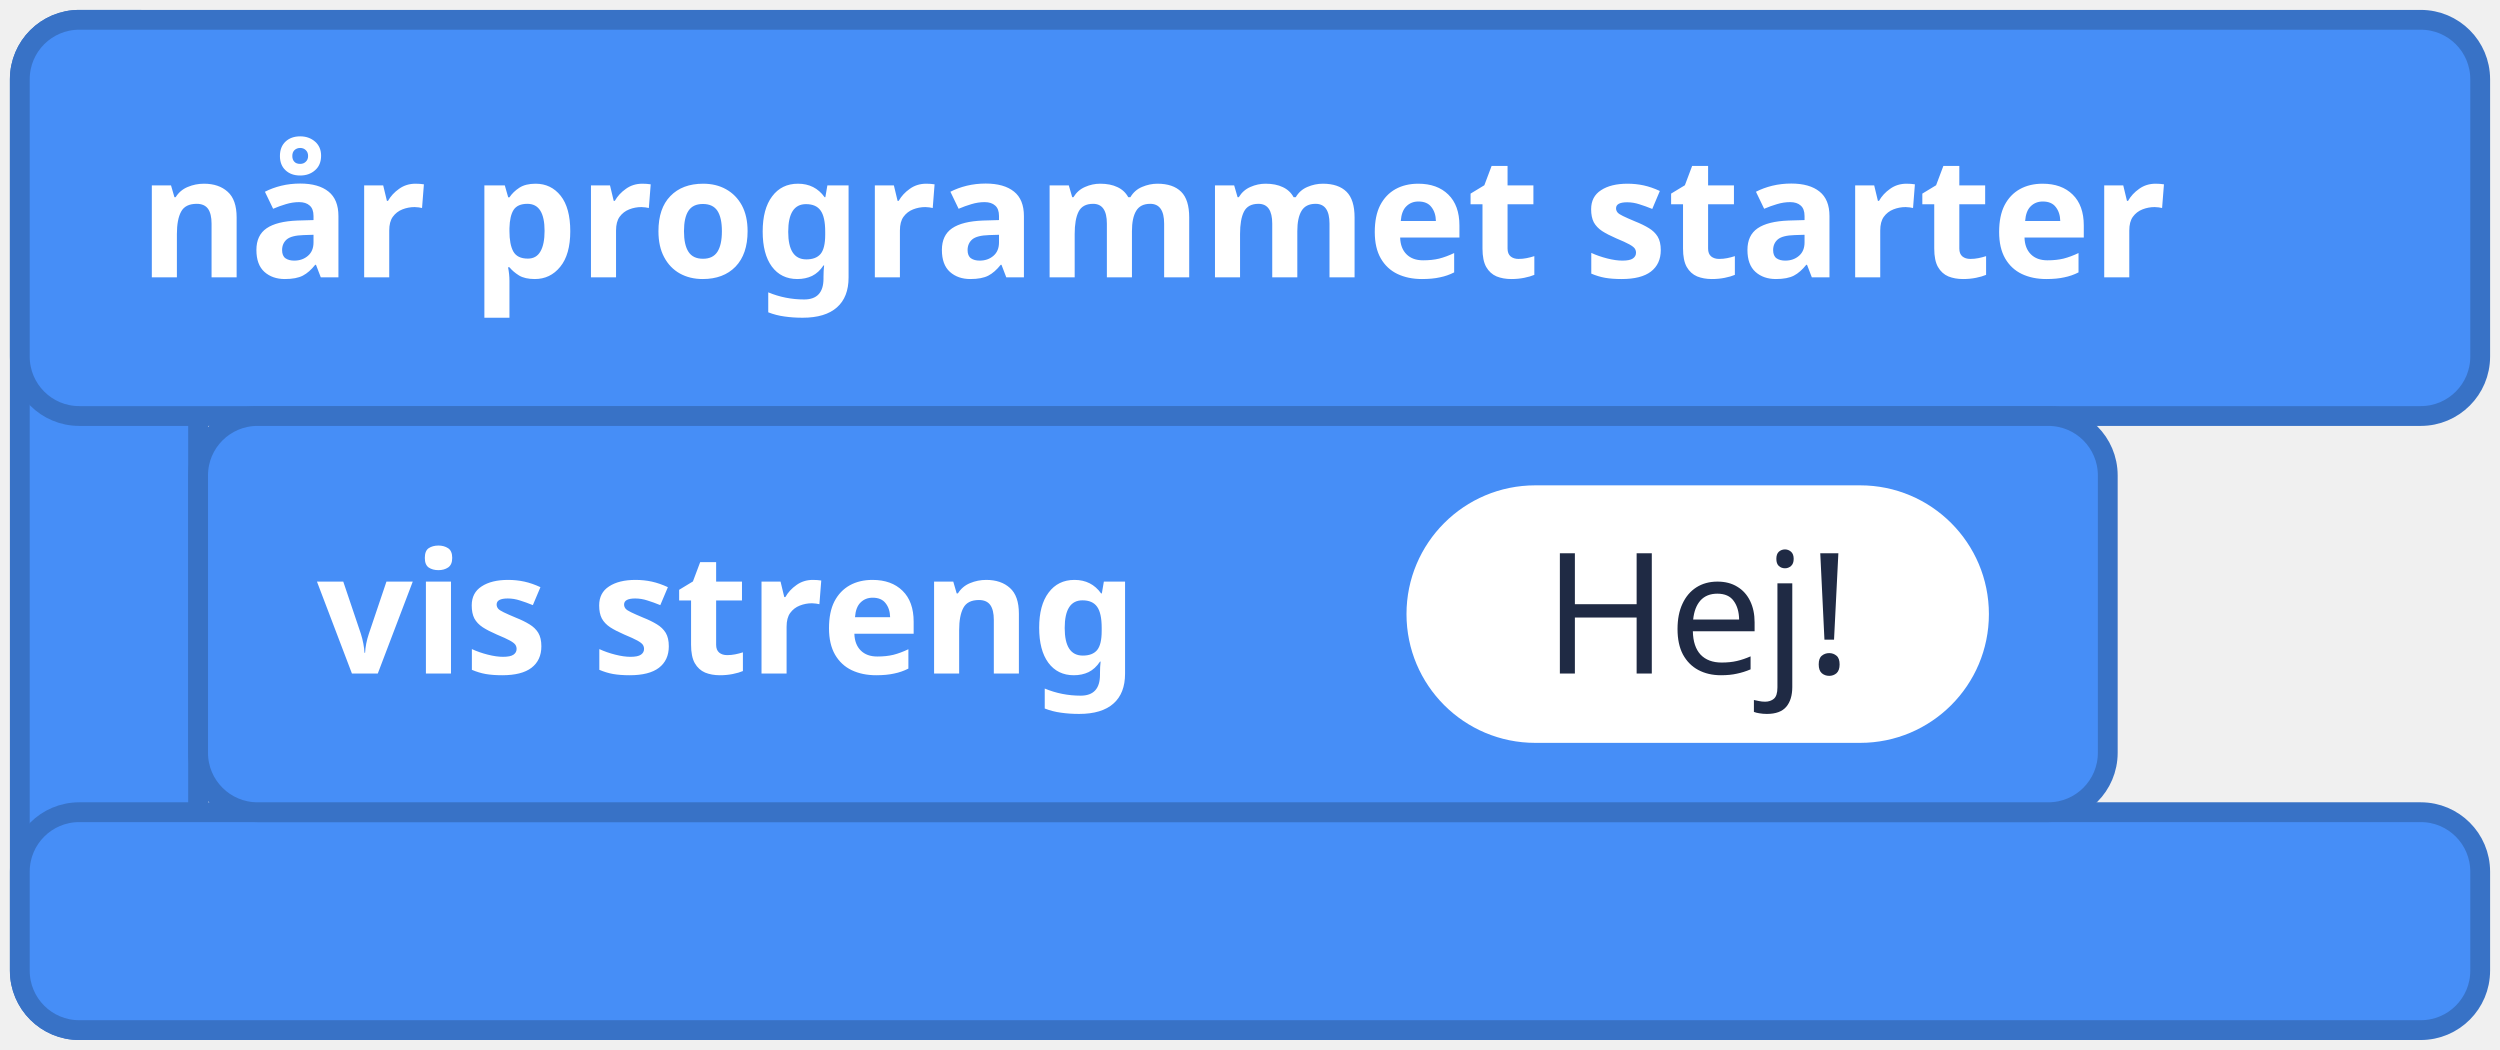
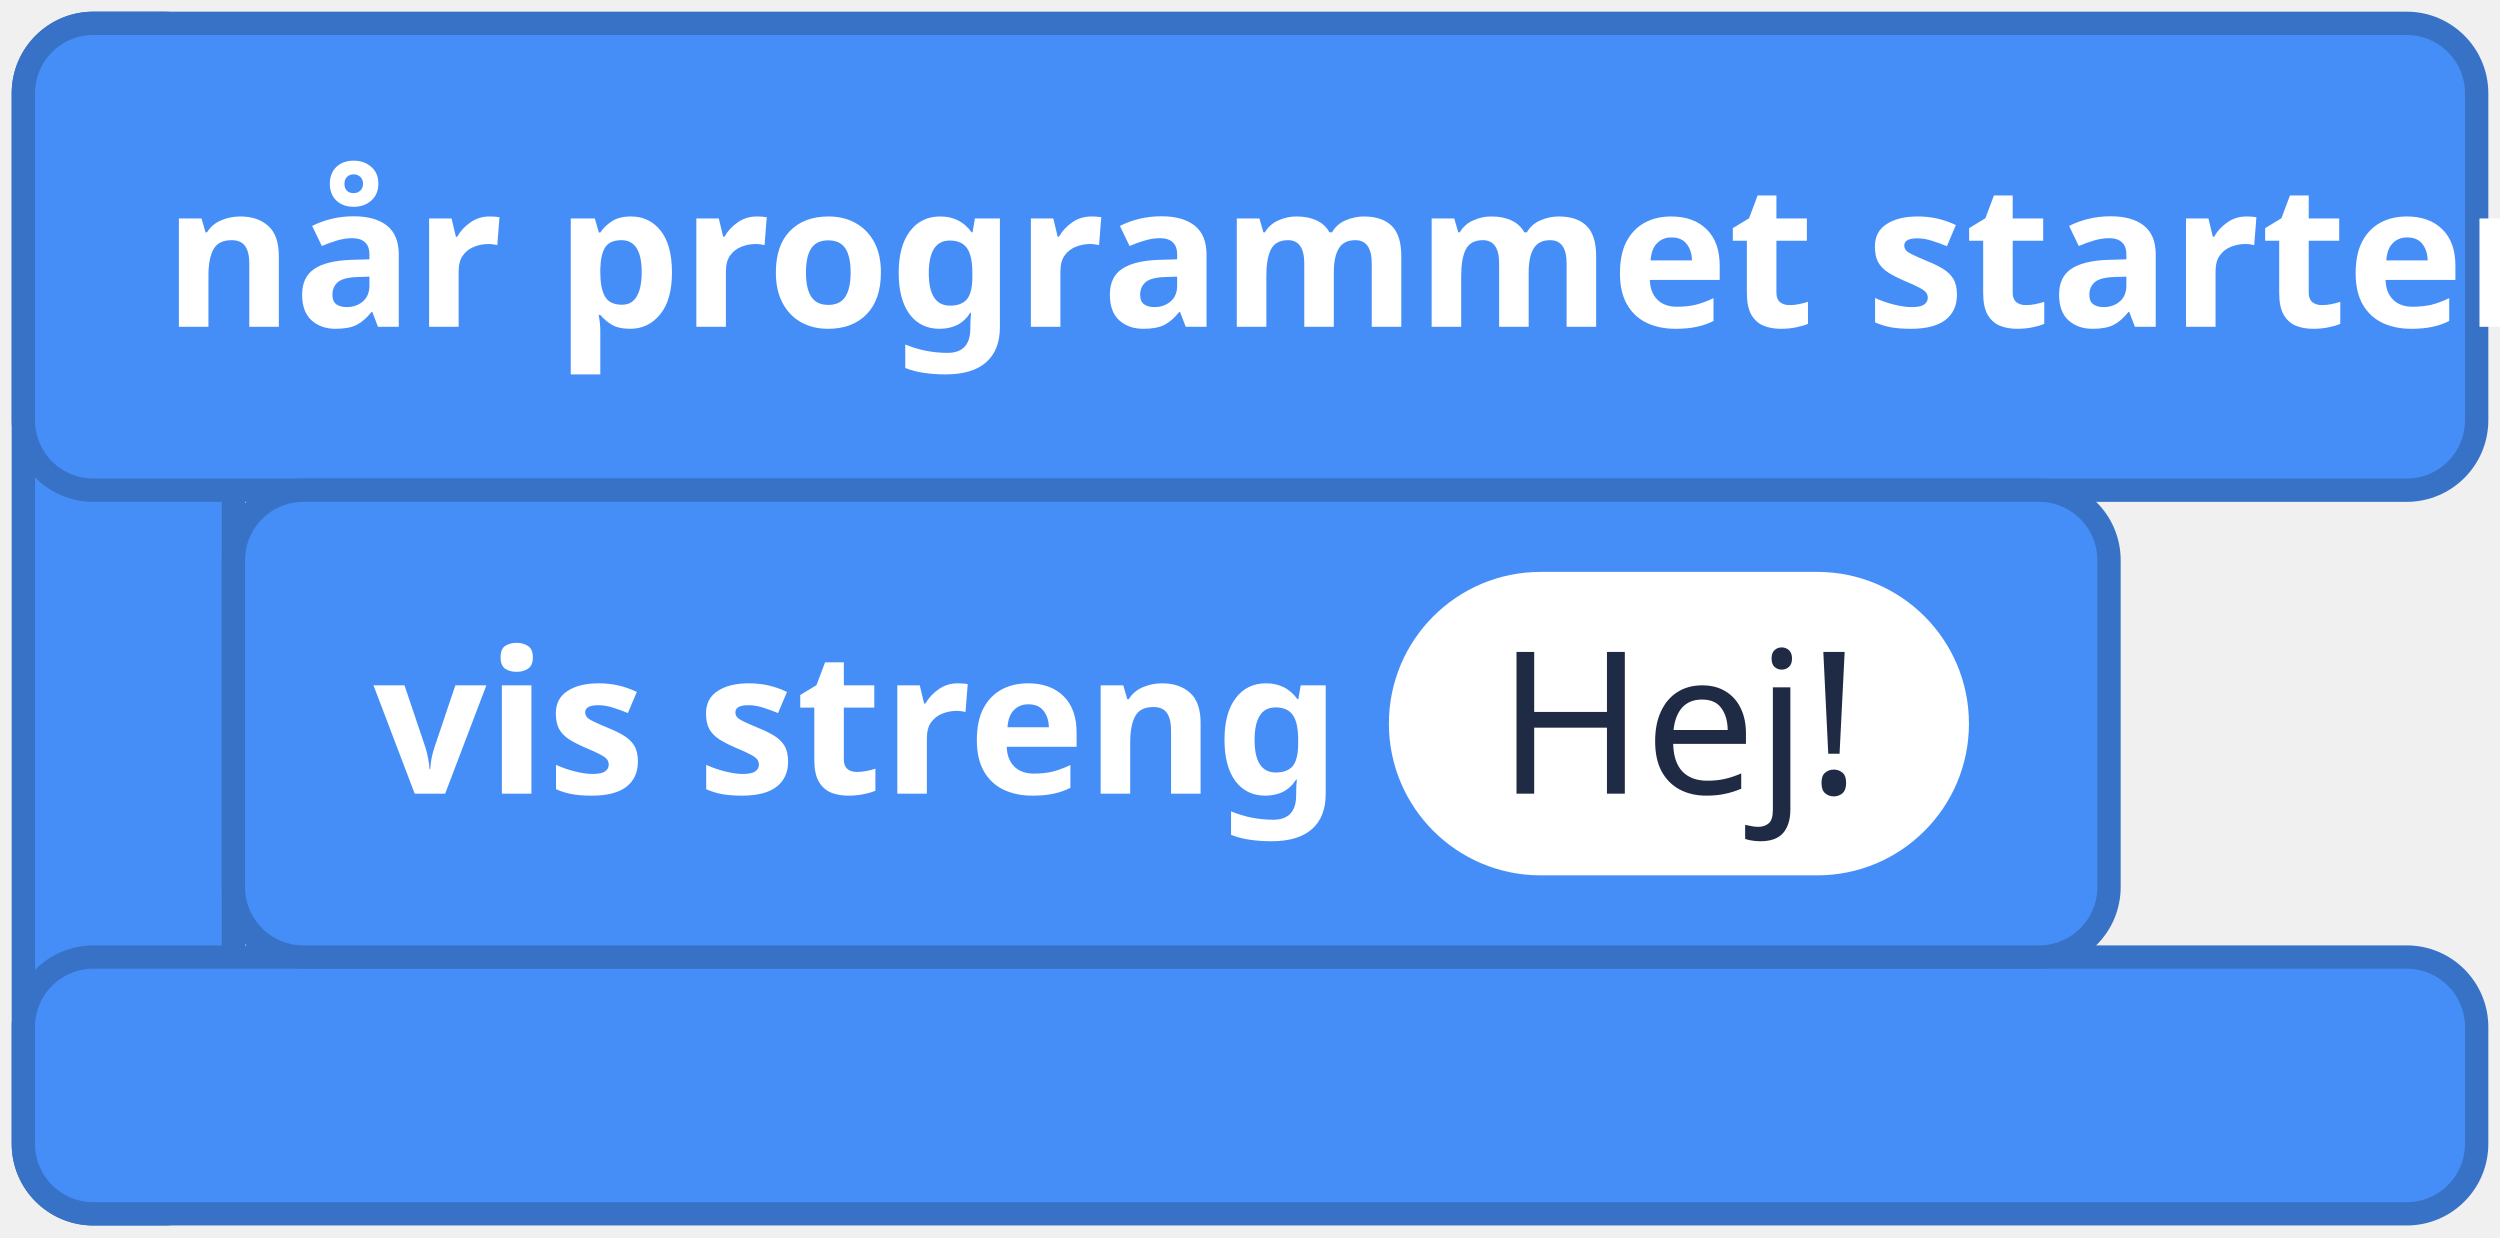
- <svg xmlns="http://www.w3.org/2000/svg" viewBox="0 0 252.4 106" width="252.4" height="106">
+ <svg xmlns="http://www.w3.org/2000/svg" viewBox="0 0 214.2 106" width="214.2" height="106">
  <rect x="2" y="2" width="18" height="102" rx="6" fill="#468EF7" stroke="#3872C6" stroke-width="2" />
-   <rect x="2" y="82" width="248.4" height="22" rx="6" fill="#468EF7" stroke="#3872C6" stroke-width="2" />
-   <rect x="2" y="2" width="248.4" height="40" rx="6" fill="#468EF7" stroke="#3872C6" stroke-width="2" />
-   <text x="14" y="28" font-size="17" font-weight="700" fill="#fff" font-family="Trebuchet MS, Verdana, sans-serif" textLength="224.4" lengthAdjust="spacingAndGlyphs">når programmet starter</text>
-   <rect x="20" y="42" width="192.8" height="40" rx="6" fill="#468EF7" stroke="#3872C6" stroke-width="2" />
-   <text x="32" y="68" font-size="17" font-weight="700" fill="#fff" font-family="Trebuchet MS, Verdana, sans-serif" textLength="102" lengthAdjust="spacingAndGlyphs">vis streng</text>
-   <rect x="142" y="49" width="58.8" height="26" rx="13" fill="#fff" />
-   <text x="171.4" y="68" font-size="17" text-anchor="middle" fill="#1F2A44" font-family="Trebuchet MS, Verdana, sans-serif" textLength="40.8" lengthAdjust="spacingAndGlyphs">Hej!</text>
+   <rect x="2" y="82" width="210.2" height="22" rx="6" fill="#468EF7" stroke="#3872C6" stroke-width="2" />
+   <rect x="2" y="2" width="210.2" height="40" rx="6" fill="#468EF7" stroke="#3872C6" stroke-width="2" />
+   <text x="14" y="28" font-size="17" font-weight="700" fill="#fff" font-family="Trebuchet MS, Verdana, sans-serif" textLength="186.2" lengthAdjust="spacing">når programmet starter</text>
+   <rect x="20" y="42" width="160.7" height="40" rx="6" fill="#468EF7" stroke="#3872C6" stroke-width="2" />
+   <text x="32" y="68" font-size="17" font-weight="700" fill="#fff" font-family="Trebuchet MS, Verdana, sans-serif" textLength="79" lengthAdjust="spacing">vis streng</text>
+   <rect x="119" y="49" width="49.7" height="26" rx="13" fill="#fff" />
+   <text x="143.85" y="68" font-size="17" text-anchor="middle" fill="#1F2A44" font-family="Trebuchet MS, Verdana, sans-serif" textLength="31.7" lengthAdjust="spacing">Hej!</text>
</svg>
